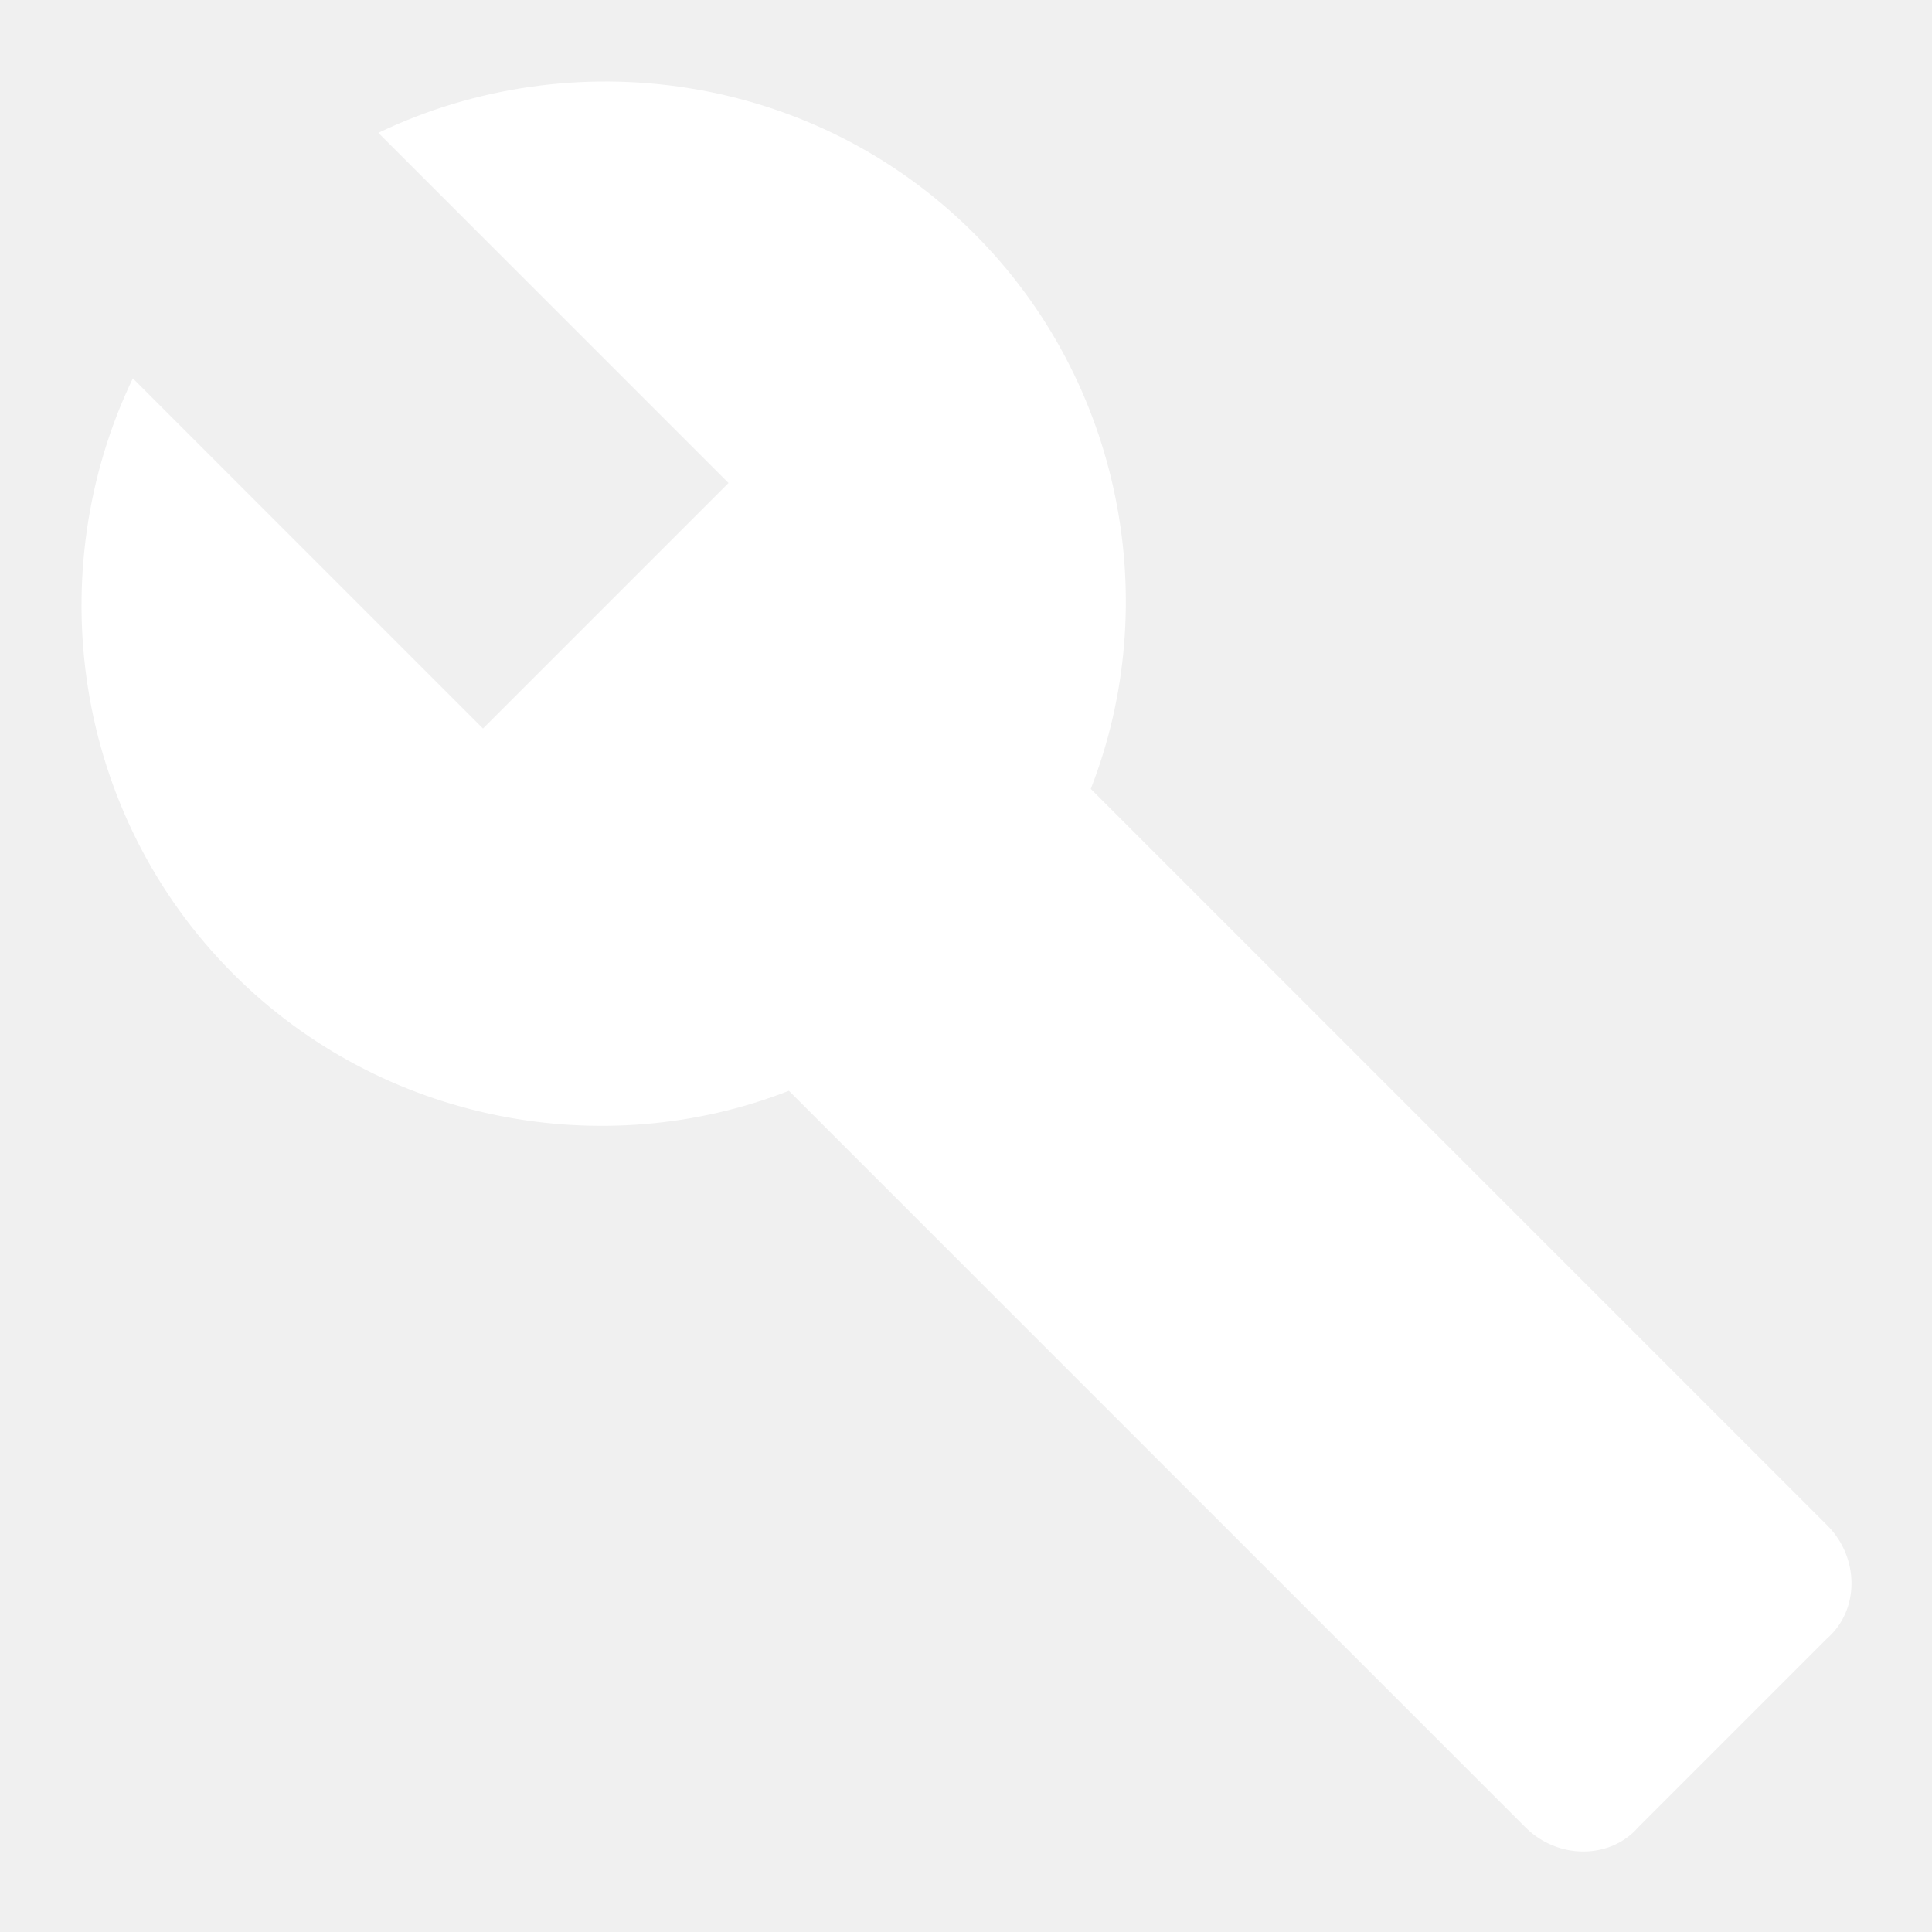
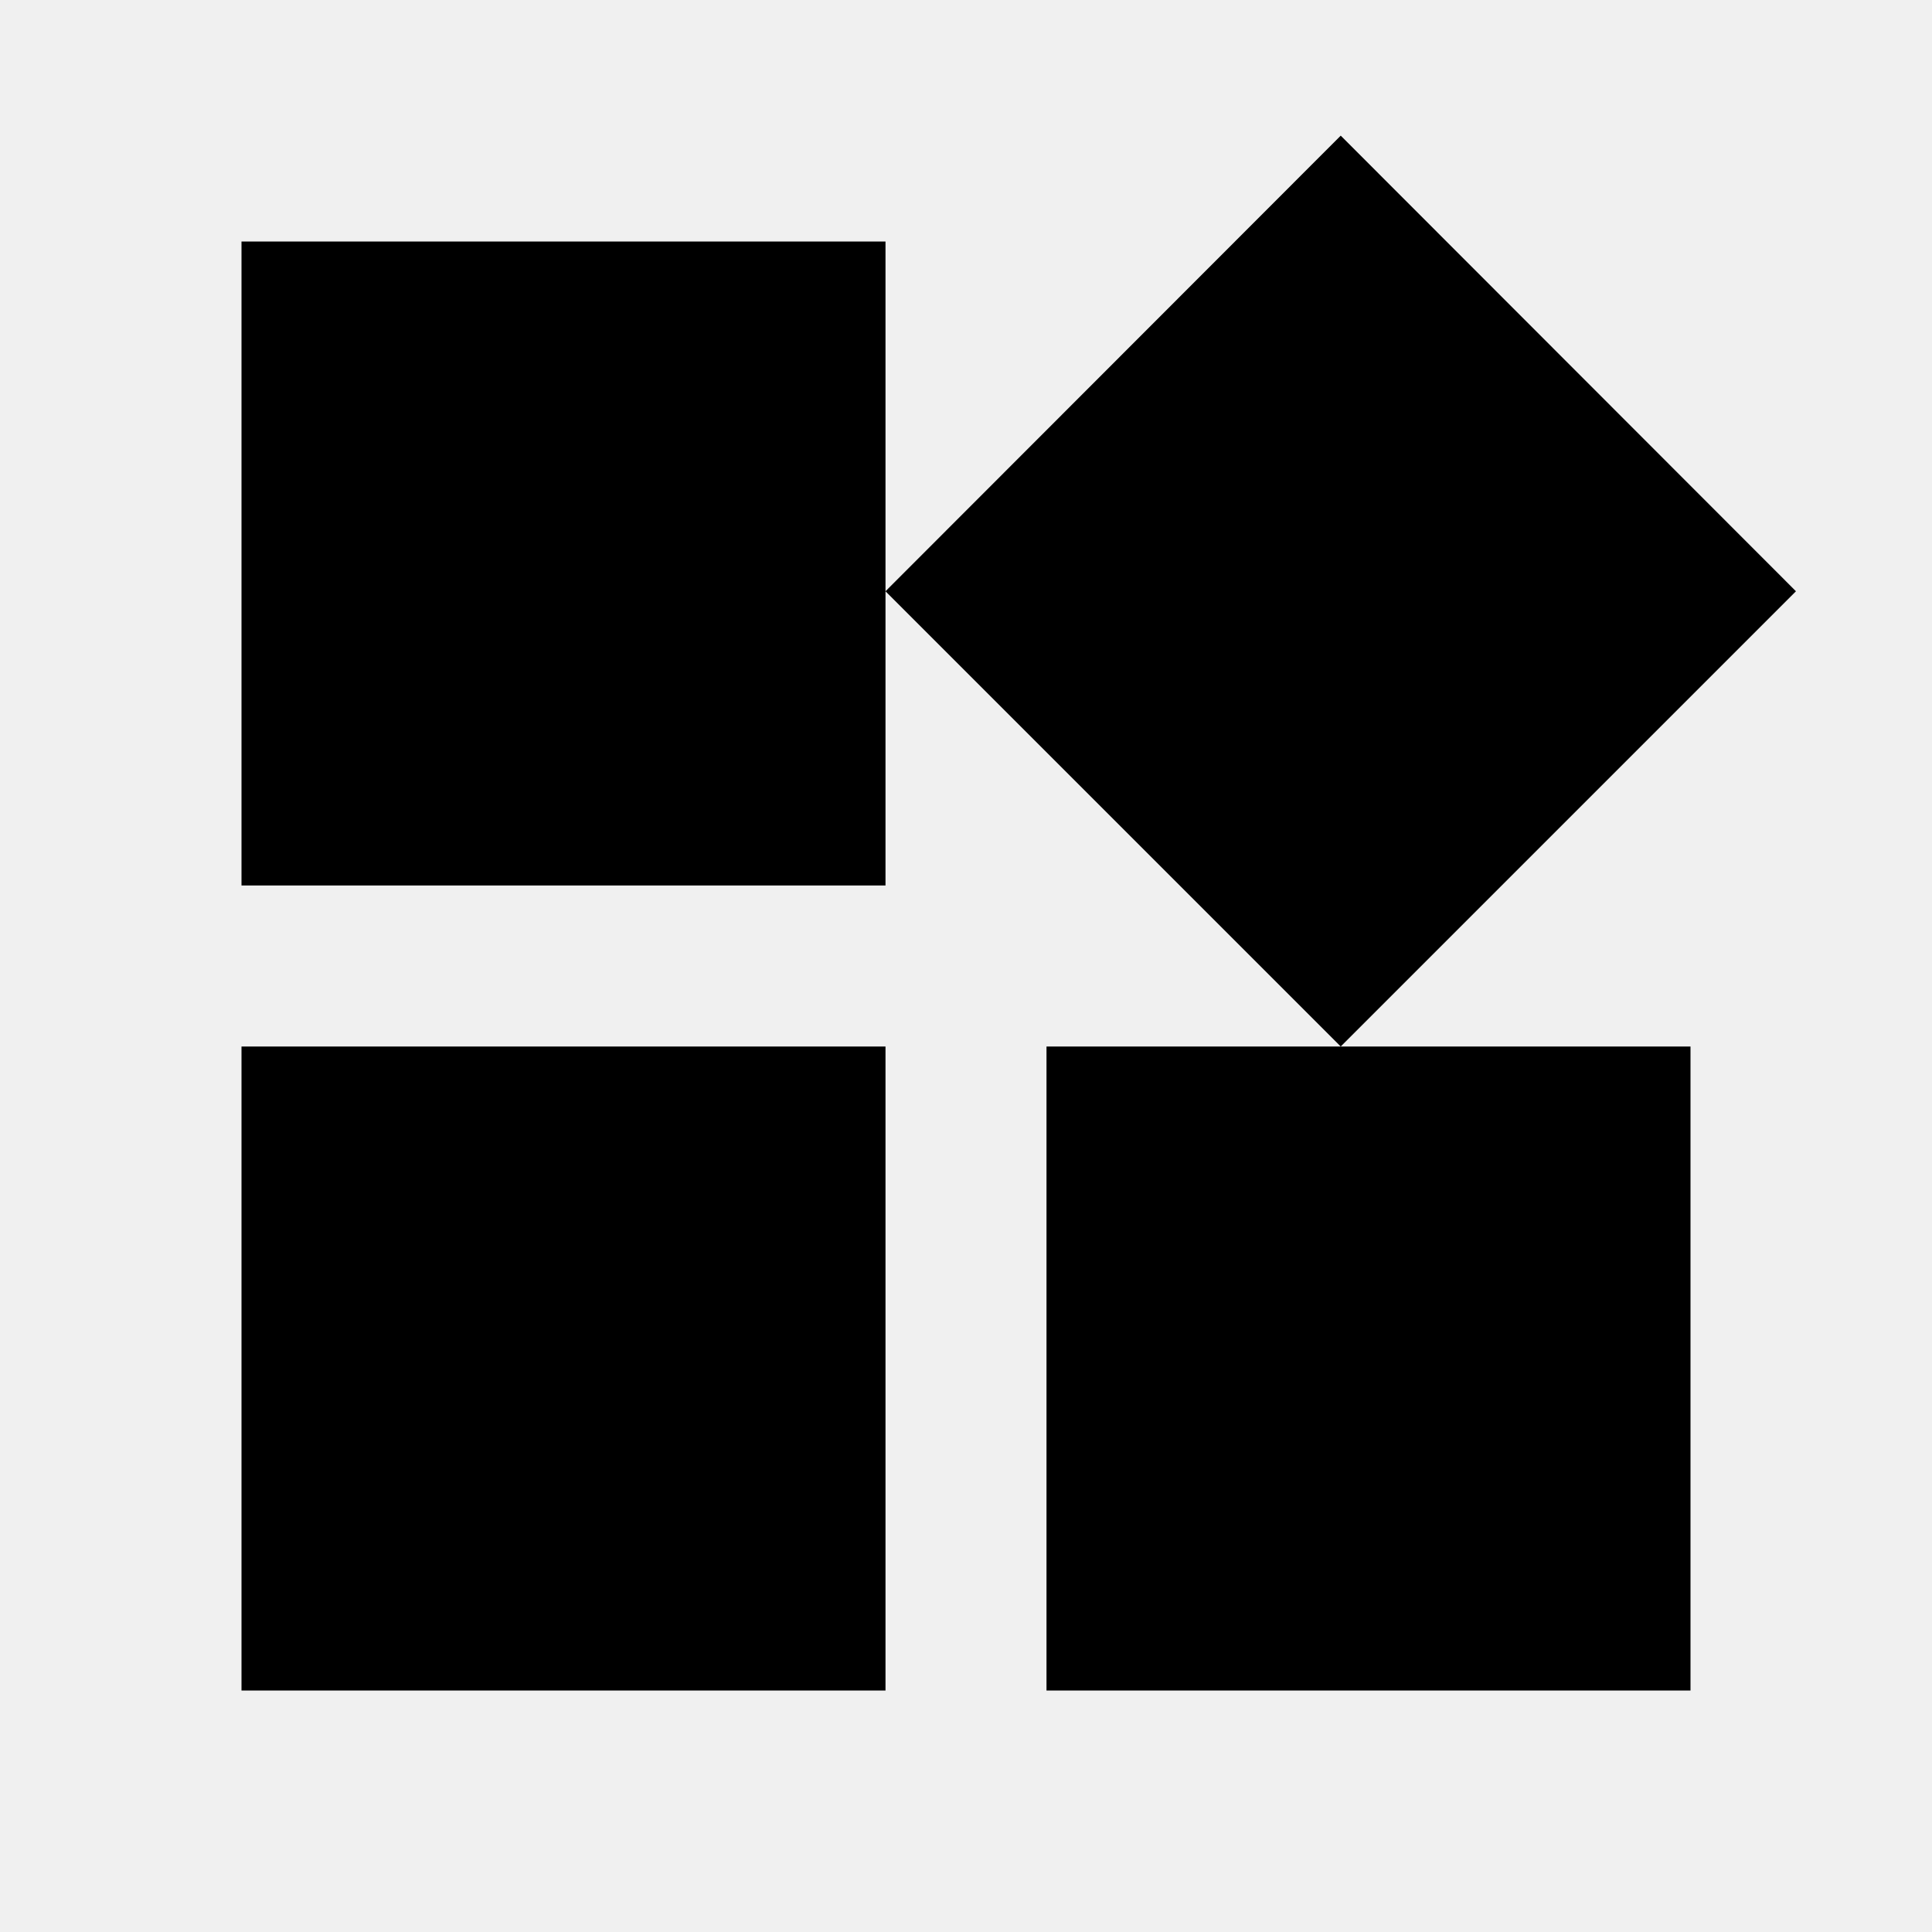
- <svg xmlns="http://www.w3.org/2000/svg" width="48" height="48" viewBox="0 0 48 48" version="1.1" id="svg4">
-   <defs id="defs8" />
-   <path d="M45.4 37.9L27.1 19.6c1.8-4.6.8-10.1-2.9-13.8-4-4-10-4.8-14.8-2.5l8.7 8.7-6.1 6.1-8.7-8.7C1 14.2 1.8 20.2 5.8 24.2c3.7 3.7 9.2 4.7 13.8 2.9l18.3 18.3c.8.8 2.1.8 2.8 0l4.7-4.7c.8-.7.8-2 0-2.8z" id="path2" style="fill:#ffffff" />
+ <svg xmlns="http://www.w3.org/2000/svg" width="48" height="48" viewBox="0 0 48 48">
+   <path d="M26 26v16h16V26H26zM6 42h16V26H6v16zM6 6v16h16V6H6zm27.31-2.63L22 14.69 33.31 26l11.31-11.31L33.31 3.37z" />
</svg>
